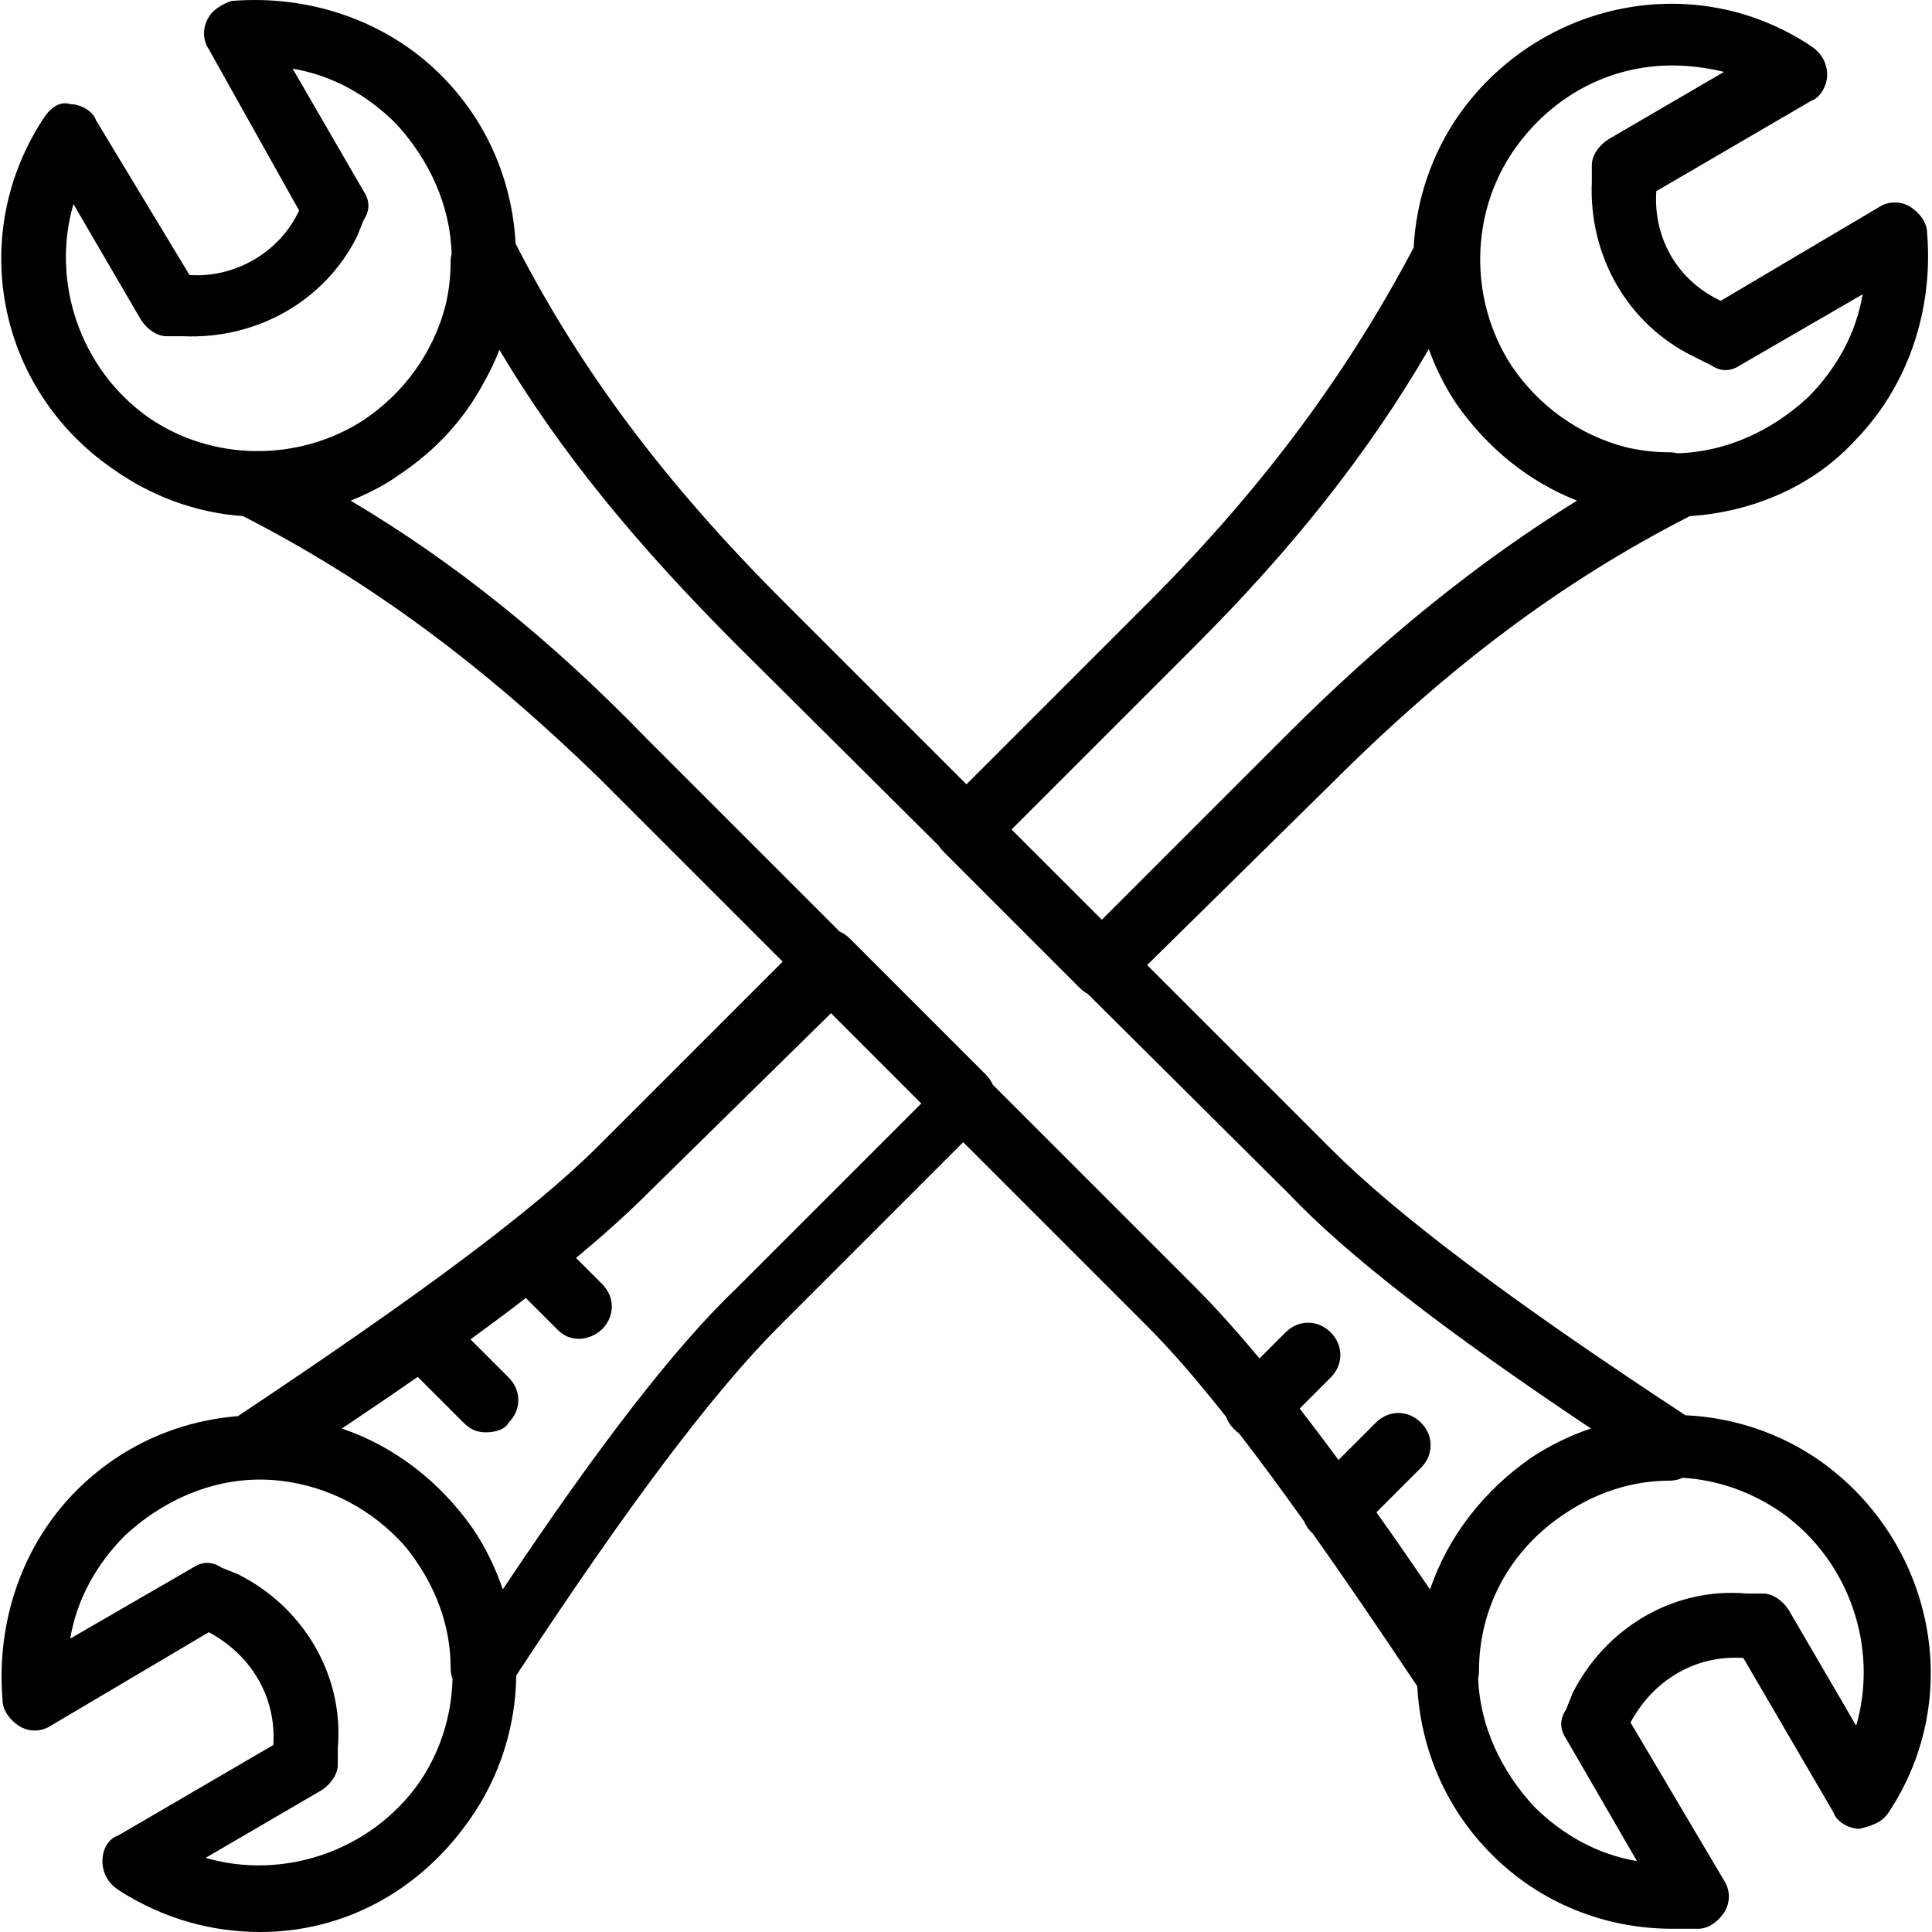
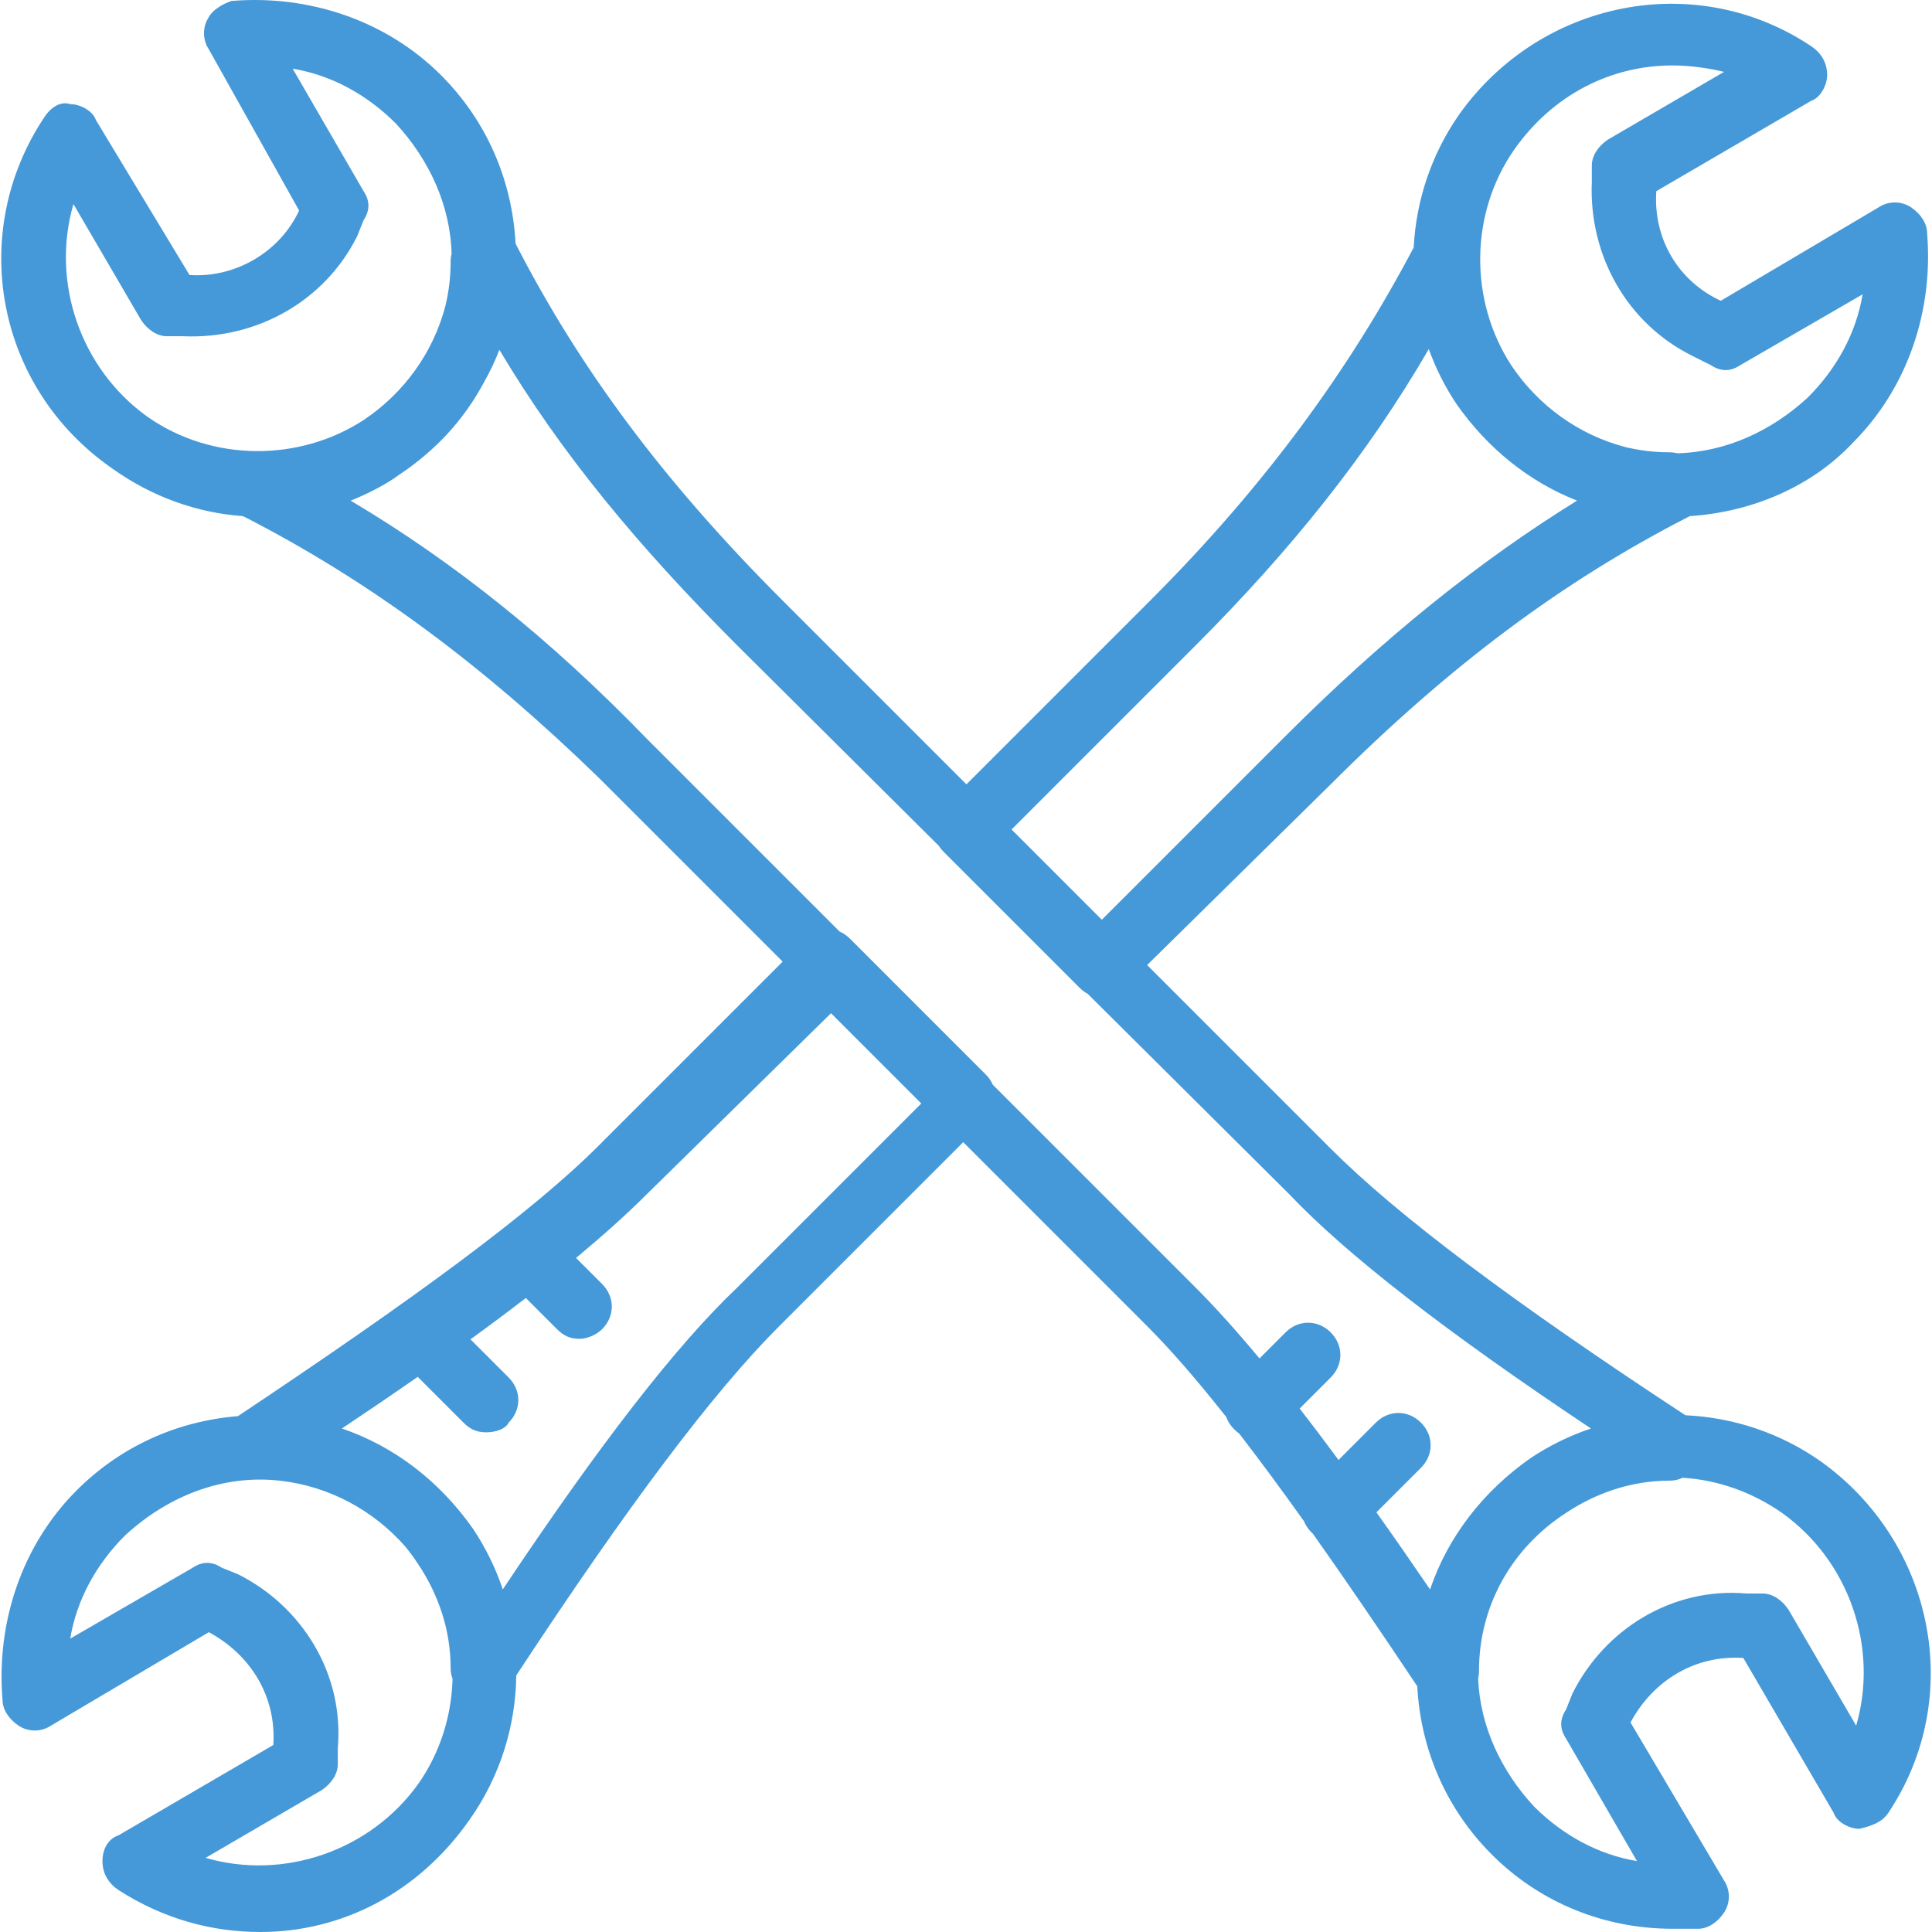
<svg xmlns="http://www.w3.org/2000/svg" version="1.1" id="Layer_1" x="0px" y="0px" viewBox="0 0 511.404 511.404" style="enable-background:new 0 0 511.404 511.404;" xml:space="preserve">
  <g transform="translate(1 1)">
-     <g>
+     <g fill="#4599d8">
      <path d="M480.947,385.817c-10.781-7.586-23.243-11.622-35.813-12.196c-45.981-30.167-76.19-52.873-93.894-70.577l-48.593-48.593    l48.593-47.834c31.573-31.573,61.44-53.76,94.72-70.827c0.14-0.047,0.266-0.117,0.4-0.173c16.321-1.078,32.211-7.766,43.12-19.454    c14.507-14.507,21.333-34.987,19.627-55.467c0-2.56-1.707-5.12-4.267-6.827s-5.973-1.707-8.533,0l-41.813,24.747    c-11.093-5.12-17.92-16.213-17.067-29.013l40.96-23.893c2.56-0.853,4.267-4.267,4.267-6.827c0-3.413-1.707-5.973-4.267-7.68    c-30.72-20.48-71.68-11.947-93.013,17.92c-7.504,10.663-11.527,22.972-12.17,35.402c-17.037,32.273-39.161,62.863-69.75,93.451    l-48.64,48.64l-48.64-48.64c-31.494-31.494-53.646-61.291-70.695-94.47c-0.895-16.789-7.632-32.497-19.758-44.623    C101.214,4.377,80.734-2.45,60.254-0.743c-2.56,0.853-5.12,2.56-5.973,4.267c-1.707,2.56-1.707,5.973,0,8.533l23.893,42.667    c-5.12,11.093-17.067,17.92-29.013,17.067L24.414,30.83c-0.853-2.56-4.267-4.267-6.827-4.267c-2.56-0.853-5.12,0.853-6.827,3.413    c-20.48,30.72-12.8,71.68,17.92,93.013c10.584,7.56,22.508,11.764,34.584,12.626c0.135,0.057,0.262,0.127,0.402,0.174    c33.28,17.067,63.147,39.253,93.867,69.12l48.64,48.64l-48.64,48.64c-17.917,17.917-49.484,40.953-95.554,71.667    c-16.058,1.294-31.027,7.981-42.686,19.64C4.787,408.004-2.04,428.484-0.333,448.964c0,2.56,1.707,5.12,4.267,6.827    s5.973,1.707,8.533,0l41.813-24.747c11.093,5.973,17.92,17.067,17.067,29.867l-40.96,23.893c-2.56,0.853-4.267,3.413-4.267,6.827    s1.707,5.973,4.267,7.68c11.947,7.68,24.747,11.093,37.547,11.093c21.333,0,41.813-10.24,55.467-29.867    c8.038-11.423,12.086-24.734,12.258-38.06c29.712-45.2,52.138-74.975,69.662-92.5l48.64-48.64l48.64,48.64    c6.318,6.318,13.275,14.34,20.978,24.089c0.42,1.156,1.101,2.256,2.062,3.217c0.449,0.449,0.899,0.835,1.363,1.166    c5.357,6.934,11.067,14.671,17.158,23.208c0.426,1.052,1.076,2.05,1.959,2.933c0.125,0.125,0.25,0.236,0.376,0.351    c8.463,11.953,17.65,25.41,27.655,40.416c0.907,16.768,7.643,32.454,19.756,44.566c12.8,12.8,29.867,19.627,47.787,19.627    c2.56,0,5.12,0,6.827,0c2.56,0,5.12-1.707,6.827-4.267s1.707-5.973,0-8.533L430.6,454.937    c5.973-11.093,17.067-17.92,29.867-17.067l23.893,40.96c0.853,2.56,4.267,4.267,6.827,4.267c3.413-0.853,5.973-1.707,7.68-4.267    C519.347,448.11,510.814,407.15,480.947,385.817z M109.747,471.15c-12.8,17.92-35.84,25.6-56.32,19.627l30.72-17.92    c2.56-1.707,4.267-4.267,4.267-6.827v-4.267c1.707-19.627-9.387-37.547-26.453-46.08l-4.267-1.707c-2.56-1.707-5.12-1.707-7.68,0    L17.587,432.75c1.707-10.24,6.827-19.627,14.507-27.307c11.093-10.24,25.6-16.213,40.96-14.507    c12.96,1.44,24.692,7.754,33.172,17.377c1.248,1.523,2.429,3.122,3.521,4.81c5.12,7.68,8.533,17.067,8.533,27.307    c0,1.131,0.177,2.09,0.51,2.961C118.532,453.141,115.556,462.852,109.747,471.15z M194.227,339.737    c-16.18,15.328-36.61,41.707-62.137,79.979c-1.879-5.585-4.493-10.964-7.837-15.979c-8.798-12.569-20.843-21.881-34.757-26.607    c6.533-4.357,13.293-8.944,20.078-13.672l12.119,12.119c1.707,1.707,3.413,2.56,5.973,2.56s5.12-0.853,5.973-2.56    c3.413-3.413,3.413-8.533,0-11.947l-10.102-10.102c4.974-3.614,9.886-7.274,14.654-10.946l8.248,8.248    c1.707,1.707,3.413,2.56,5.973,2.56c1.707,0,4.267-0.853,5.973-2.56c3.413-3.413,3.413-8.533,0-11.947l-6.907-6.907    c6.939-5.759,13.333-11.466,18.854-16.987l48.64-47.787l23.893,23.893L194.227,339.737z M399.88,38.51    c10.24-14.507,25.6-22.187,41.813-22.187c5.12,0,10.24,0.853,13.653,1.707l-30.72,17.92c-2.56,1.707-4.267,4.267-4.267,6.827    v4.267c-0.853,19.627,9.387,37.547,26.453,46.08l5.12,2.56c2.56,1.707,5.12,1.707,7.68,0L492.04,76.91    c-1.707,10.24-6.827,19.627-14.507,27.307c-9.531,8.798-21.585,14.431-34.533,14.764c-0.657-0.165-1.364-0.258-2.161-0.258    c-3.952,0-7.807-0.477-11.523-1.361c-12.356-3.219-23.129-10.938-30.29-21.68C387.934,78.617,387.934,55.577,399.88,38.51z     M315.4,169.924c25.345-25.345,45.665-50.694,61.801-78.524c1.832,5.063,4.267,9.947,7.319,14.524    c8.198,11.711,19.209,20.607,31.929,25.59c-25.974,16.08-51.153,36.301-77.155,62.303l-48.64,48.64l-11.947-11.947l-11.947-11.947    L315.4,169.924z M18.44,53.017l17.92,30.72c1.707,2.56,4.267,4.267,6.827,4.267h4.267C67.08,88.857,85,78.617,93.534,61.55    l1.707-4.267c1.707-2.56,1.707-5.12,0-7.68L76.467,17.177c10.24,1.707,19.627,6.827,27.307,14.507    c8.798,9.531,14.431,21.585,14.764,34.533c-0.165,0.657-0.258,1.364-0.258,2.161c0,3.952-0.477,7.807-1.36,11.523    c-3.219,12.356-10.938,23.129-21.68,30.291c-17.067,11.093-40.107,11.093-57.173-0.853C20.147,96.537,12.467,73.497,18.44,53.017z     M261.804,286.141c-0.426-0.975-1.047-1.9-1.871-2.724l-35.84-35.84c-0.903-0.903-1.809-1.559-2.838-1.985l-50.922-50.922    c-25.6-26.453-51.2-46.933-78.507-63.147c4.267-1.707,9.387-4.267,12.8-6.827c9.845-6.563,17.157-14.647,22.342-24.239    c1.617-2.849,3.04-5.801,4.221-8.861c16.196,27.235,36.643,51.932,63.038,78.327l53.231,52.92c0.374,0.583,0.828,1.14,1.382,1.693    l35.84,35.84c0.726,0.726,1.455,1.287,2.246,1.704l53.22,52.909c15.328,16.18,41.707,36.61,79.979,62.137    c-5.584,1.879-10.964,4.493-15.979,7.837c-12.57,8.799-21.883,20.845-26.608,34.76c-4.92-7.213-9.648-14.012-14.196-20.41    l11.79-11.79c3.413-3.413,3.413-8.533,0-11.947c-3.413-3.413-8.533-3.413-11.947,0l-9.875,9.875    c-3.55-4.81-6.978-9.347-10.285-13.608l8.213-8.213c3.413-3.413,3.413-8.533,0-11.947c-3.413-3.413-8.533-3.413-11.947,0    l-6.901,6.901c-6.123-7.358-11.779-13.635-16.992-18.848L261.804,286.141z M490.334,455.79l-17.92-30.72    c-1.707-2.56-4.267-4.267-6.827-4.267h-4.267c-19.627-1.707-37.547,9.387-46.08,26.453l-1.707,4.267    c-1.707,2.56-1.707,5.12,0,7.68l18.773,32.427c-10.24-1.707-19.627-6.827-27.307-14.507c-8.631-9.351-14.21-21.13-14.735-33.797    c0.146-0.624,0.228-1.294,0.228-2.043c0-17.067,8.533-32.427,23.04-41.813c7.68-5.12,17.067-8.533,27.307-8.533    c1.391,0,2.527-0.261,3.551-0.765c9.328,0.541,18.532,3.85,26.316,9.299C488.627,412.27,496.307,435.31,490.334,455.79z" />
    </g>
  </g>
  <g>
</g>
  <g>
</g>
  <g>
</g>
  <g>
</g>
  <g>
</g>
  <g>
</g>
  <g>
</g>
  <g>
</g>
  <g>
</g>
  <g>
</g>
  <g>
</g>
  <g>
</g>
  <g>
</g>
  <g>
</g>
  <g>
</g>
</svg>
